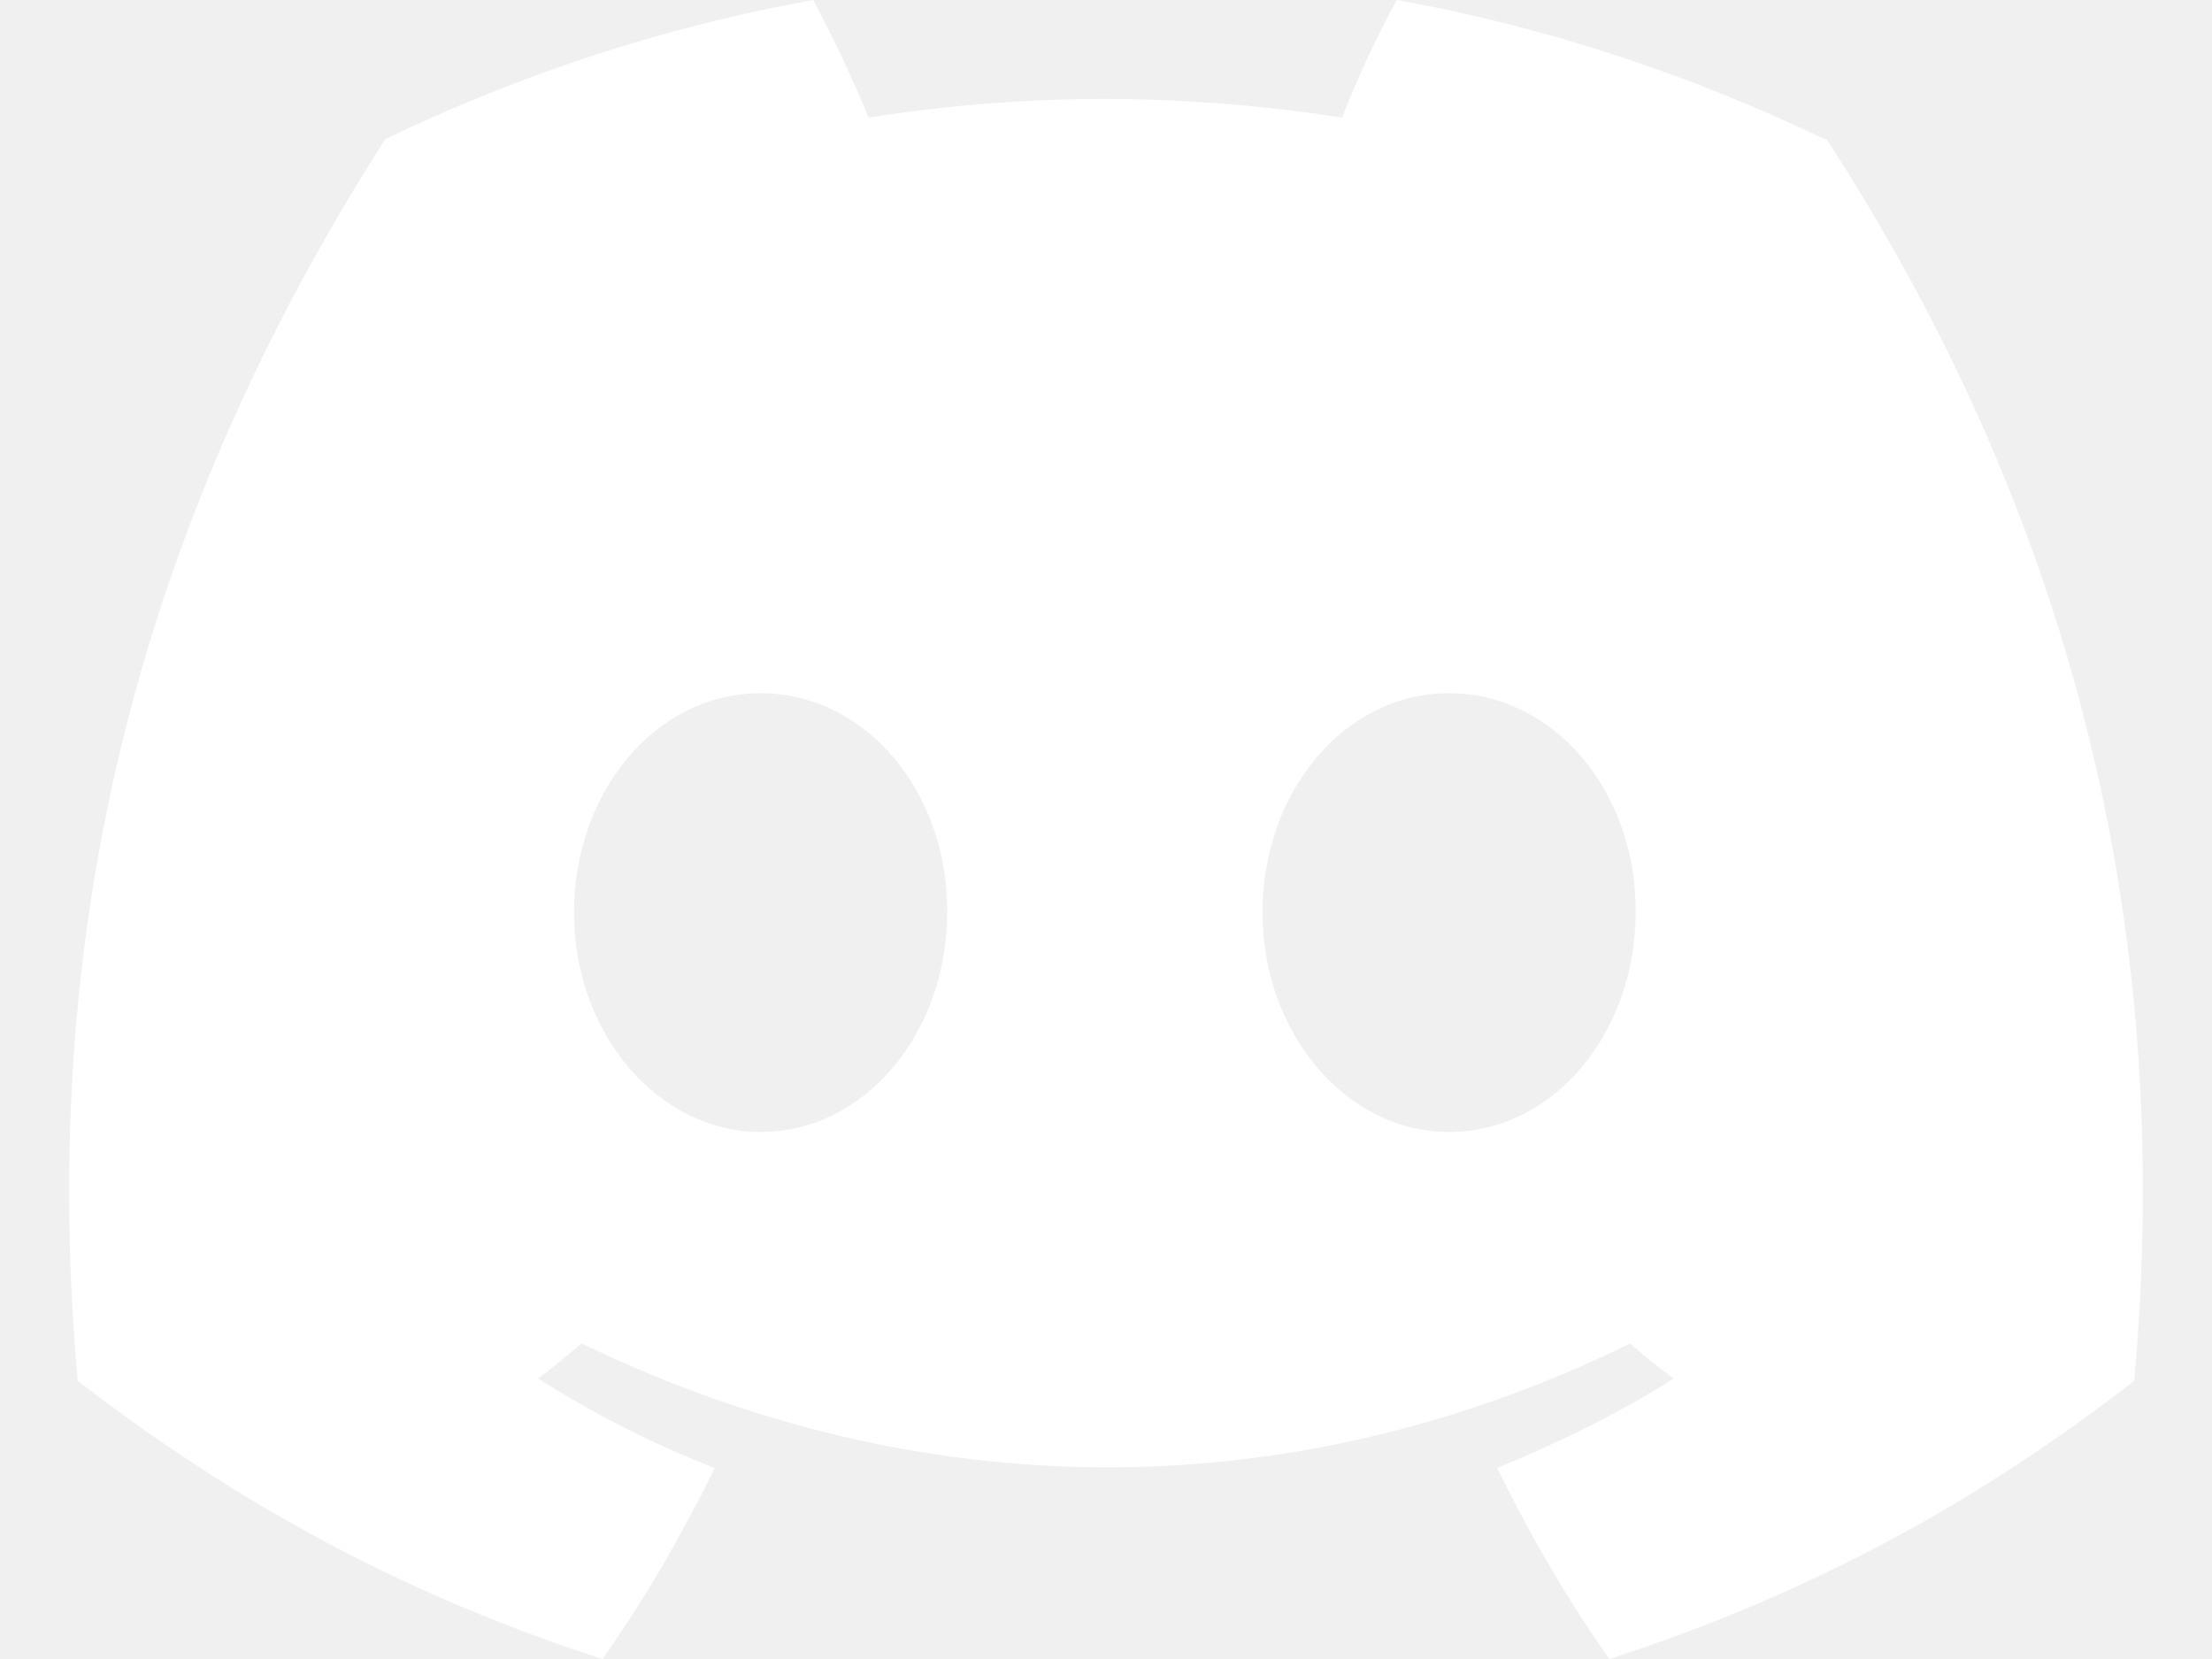
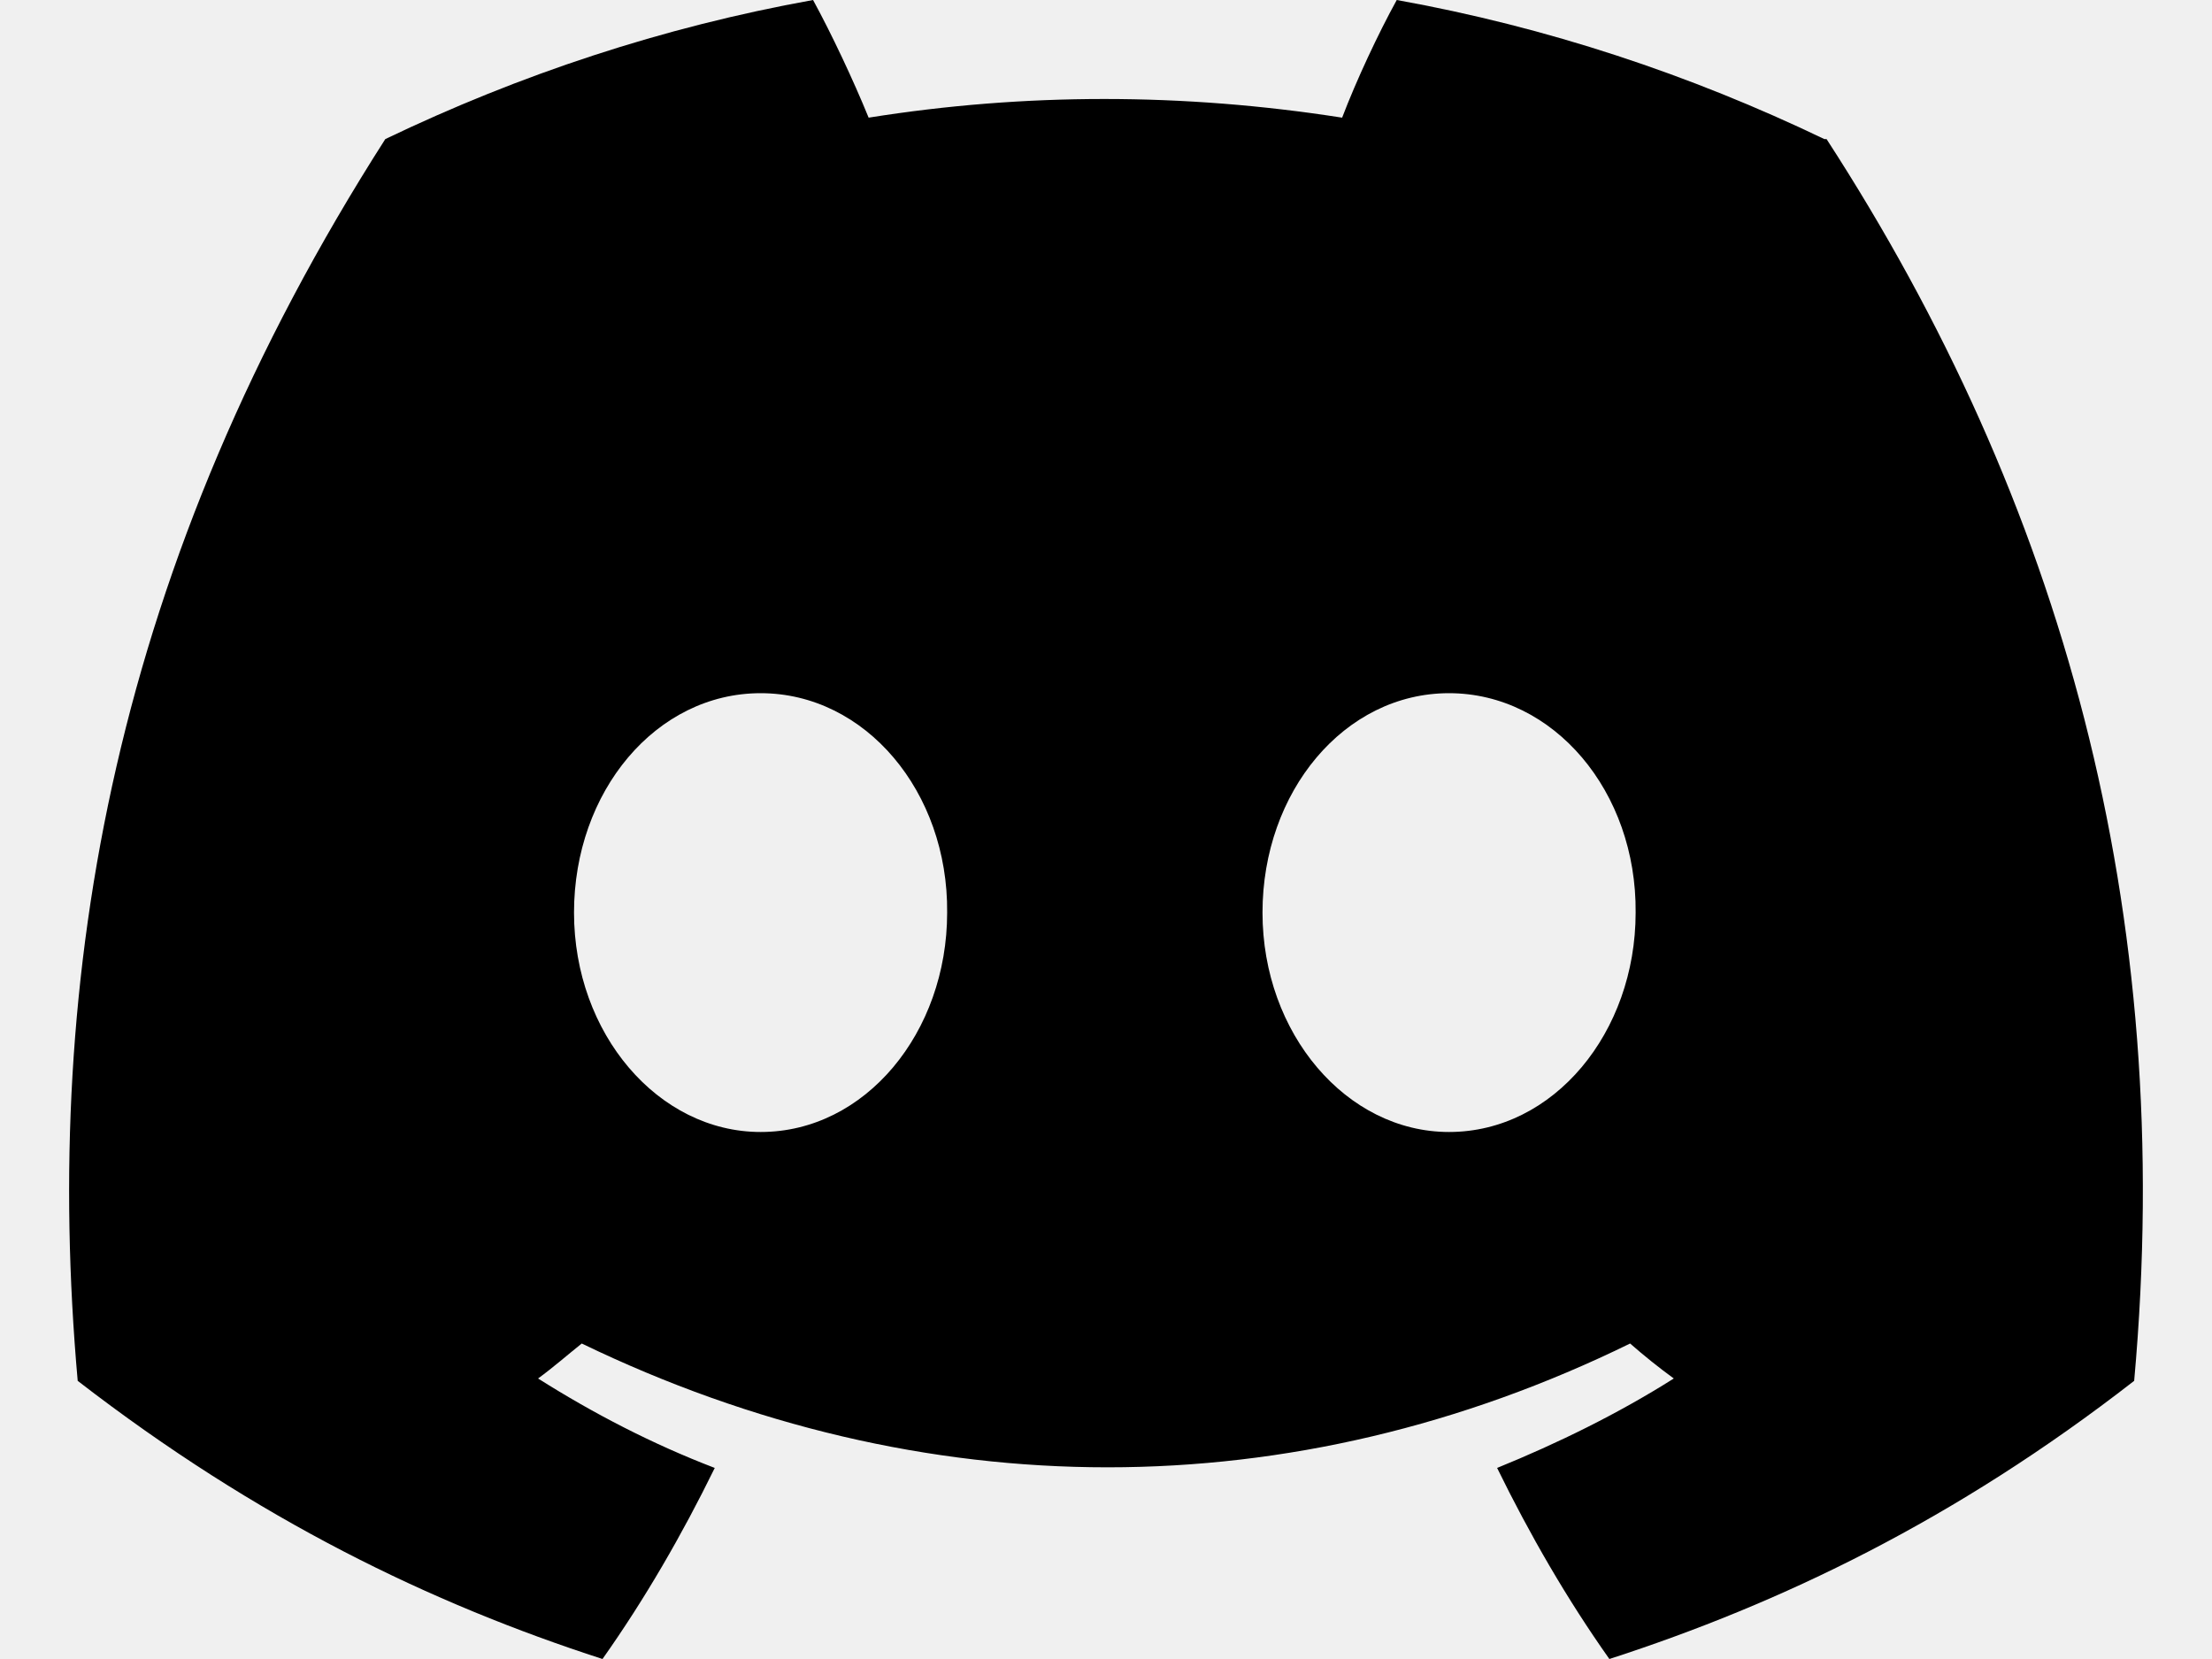
<svg xmlns="http://www.w3.org/2000/svg" width="16" height="12" viewBox="0 0 16 12" fill="none">
-   <path d="M13.196 1.006C12.225 0.54 11.192 0.196 10.103 0C9.968 0.245 9.811 0.581 9.708 0.851C8.556 0.671 7.412 0.671 6.283 0.851C6.173 0.581 6.015 0.245 5.881 0C4.792 0.196 3.758 0.54 2.787 1.006C0.83 4.065 0.301 7.051 0.562 9.988C1.864 10.994 3.119 11.599 4.358 12C4.665 11.566 4.934 11.1 5.17 10.618C4.721 10.446 4.294 10.225 3.892 9.971C4.003 9.89 4.105 9.8 4.208 9.718C6.678 10.912 9.353 10.912 11.791 9.718C11.894 9.808 11.996 9.89 12.107 9.971C11.705 10.225 11.271 10.438 10.829 10.618C11.065 11.1 11.334 11.566 11.641 12C12.88 11.599 14.143 10.994 15.437 9.988C15.745 6.577 14.909 3.624 13.212 1.006H13.196ZM5.502 8.188C4.76 8.188 4.152 7.476 4.152 6.601C4.152 5.726 4.744 5.014 5.502 5.014C6.259 5.014 6.859 5.726 6.851 6.601C6.851 7.468 6.259 8.188 5.502 8.188ZM10.481 8.188C9.74 8.188 9.132 7.476 9.132 6.601C9.132 5.726 9.724 5.014 10.481 5.014C11.239 5.014 11.839 5.726 11.831 6.601C11.831 7.468 11.239 8.188 10.481 8.188Z" fill="white" />
+   <path d="M13.196 1.006C12.225 0.54 11.192 0.196 10.103 0C9.968 0.245 9.811 0.581 9.708 0.851C8.556 0.671 7.412 0.671 6.283 0.851C6.173 0.581 6.015 0.245 5.881 0C4.792 0.196 3.758 0.54 2.787 1.006C0.83 4.065 0.301 7.051 0.562 9.988C1.864 10.994 3.119 11.599 4.358 12C4.665 11.566 4.934 11.1 5.17 10.618C4.721 10.446 4.294 10.225 3.892 9.971C4.003 9.89 4.105 9.8 4.208 9.718C6.678 10.912 9.353 10.912 11.791 9.718C11.894 9.808 11.996 9.89 12.107 9.971C11.705 10.225 11.271 10.438 10.829 10.618C11.065 11.1 11.334 11.566 11.641 12C12.88 11.599 14.143 10.994 15.437 9.988C15.745 6.577 14.909 3.624 13.212 1.006H13.196ZM5.502 8.188C4.76 8.188 4.152 7.476 4.152 6.601C4.152 5.726 4.744 5.014 5.502 5.014C6.259 5.014 6.859 5.726 6.851 6.601C6.851 7.468 6.259 8.188 5.502 8.188ZM10.481 8.188C9.74 8.188 9.132 7.476 9.132 6.601C9.132 5.726 9.724 5.014 10.481 5.014C11.239 5.014 11.839 5.726 11.831 6.601C11.831 7.468 11.239 8.188 10.481 8.188Z" fill="black" />
</svg>
